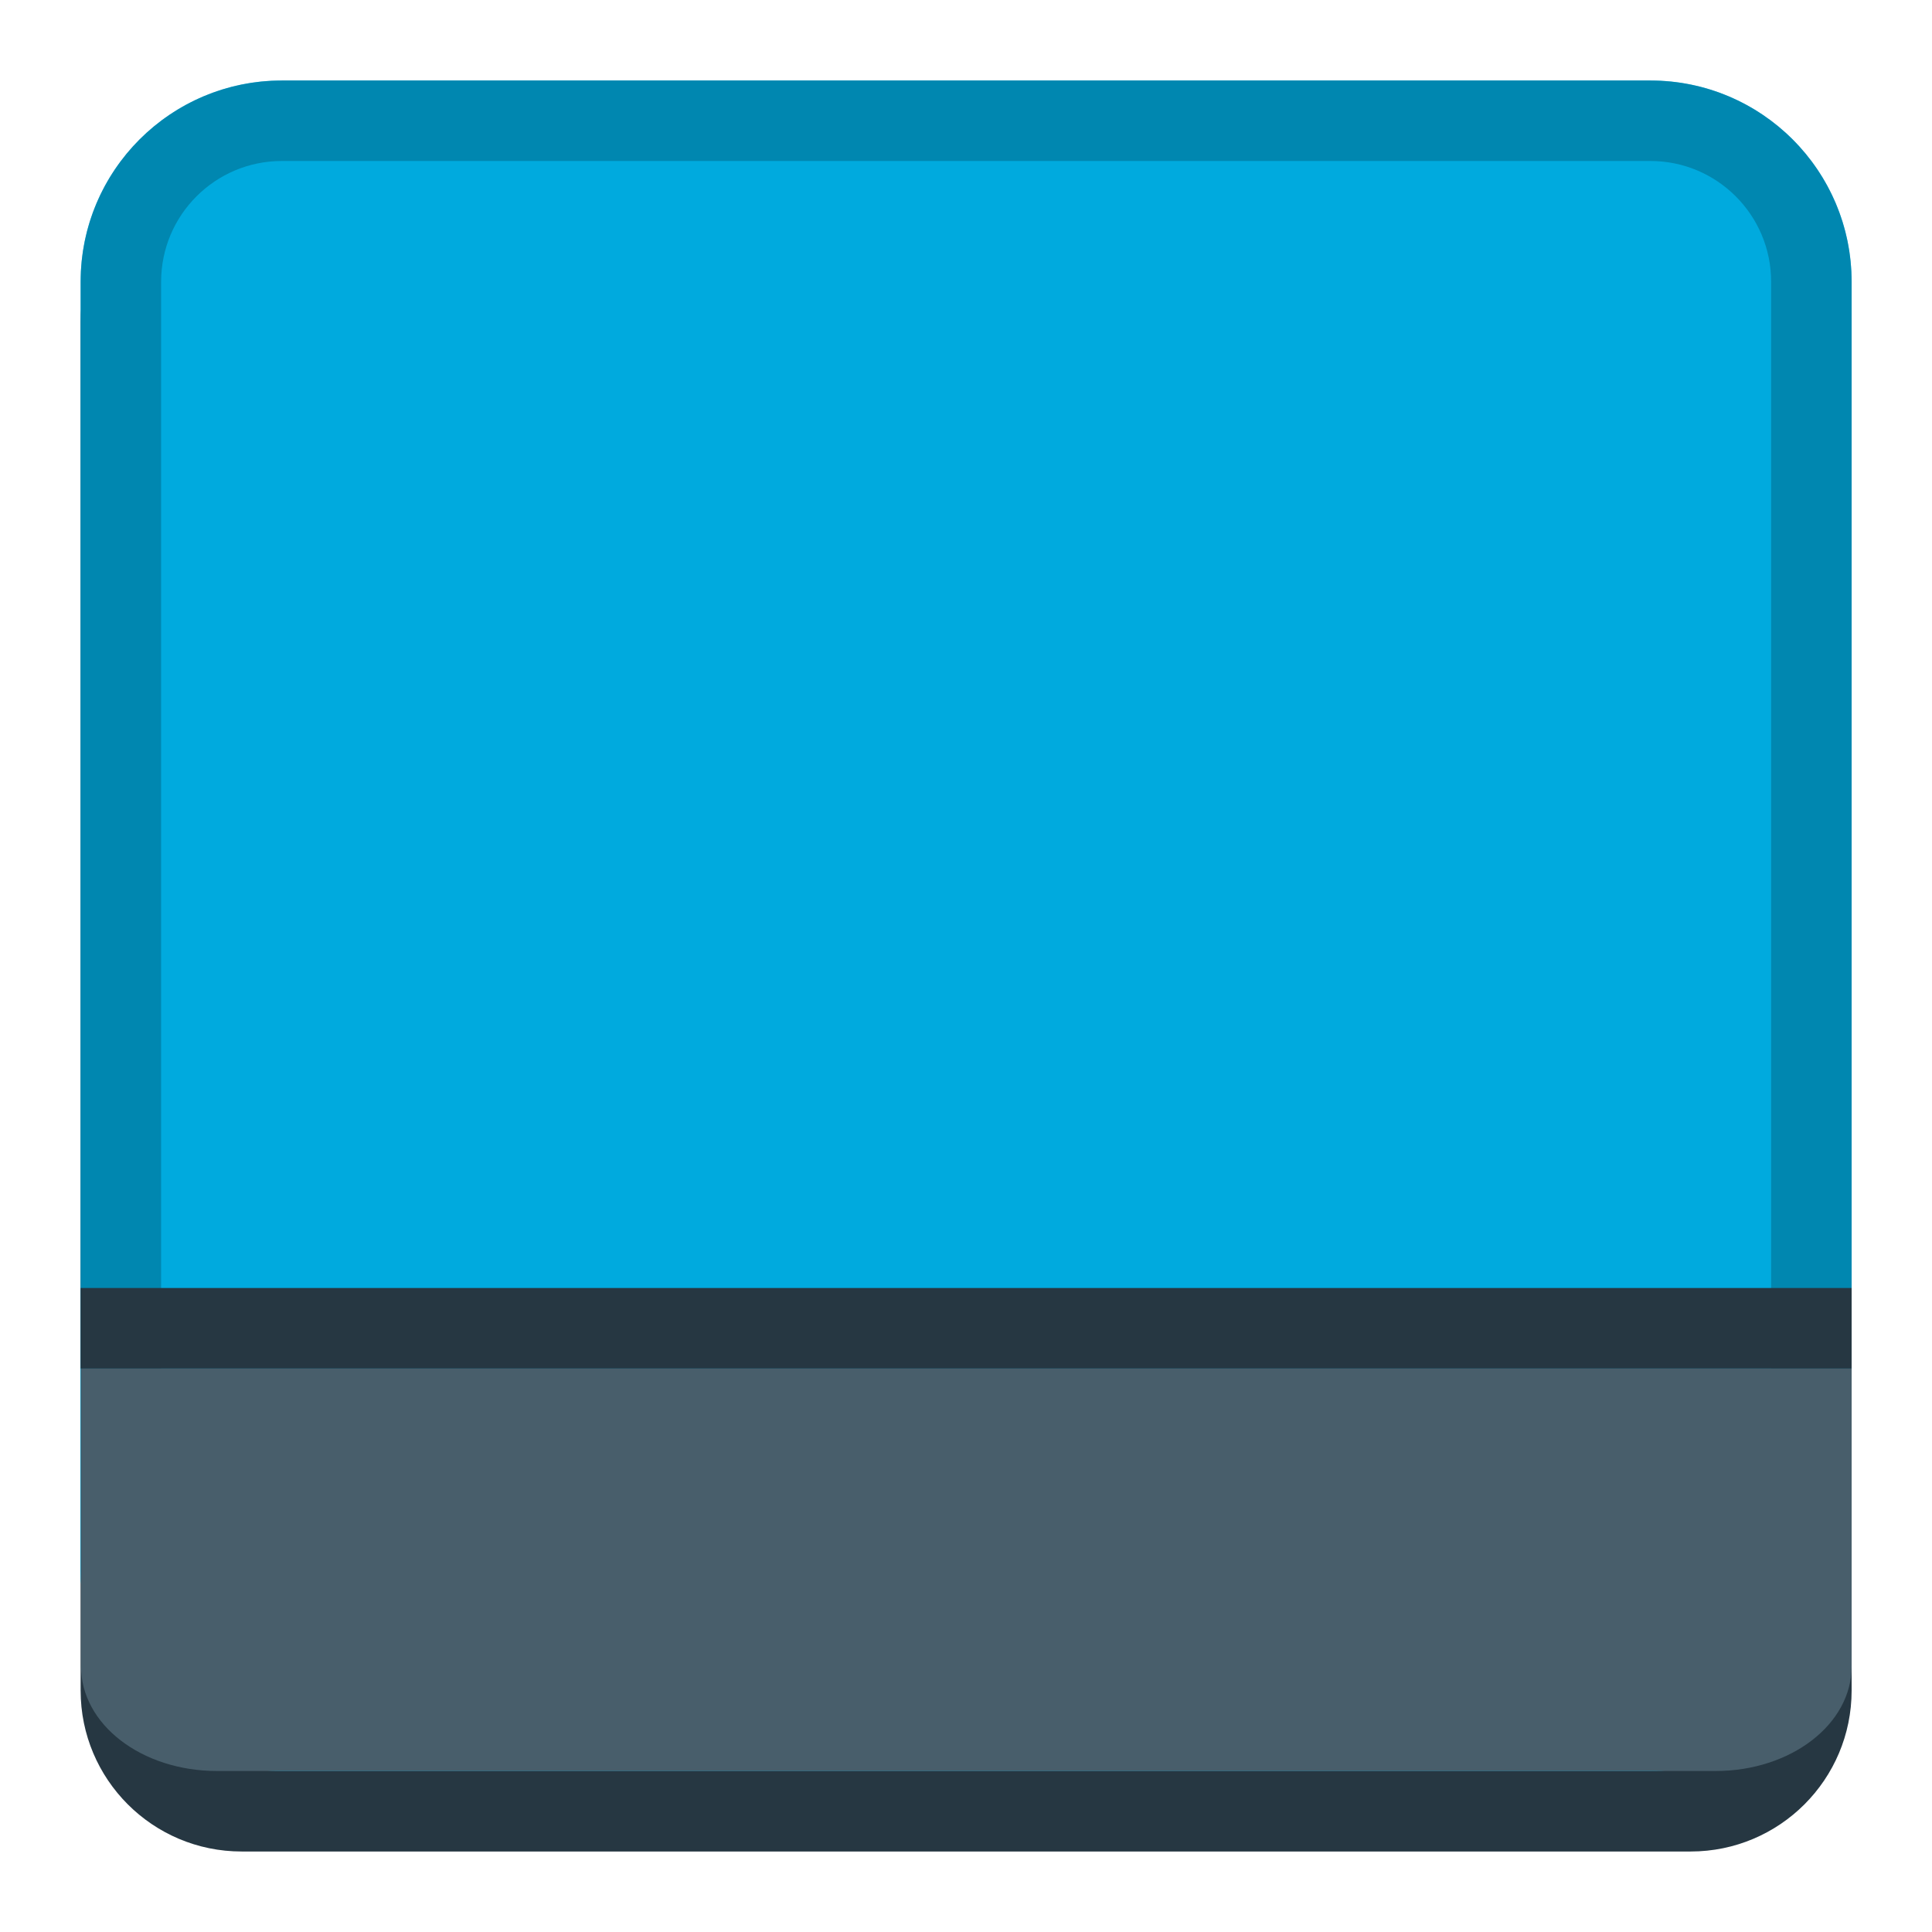
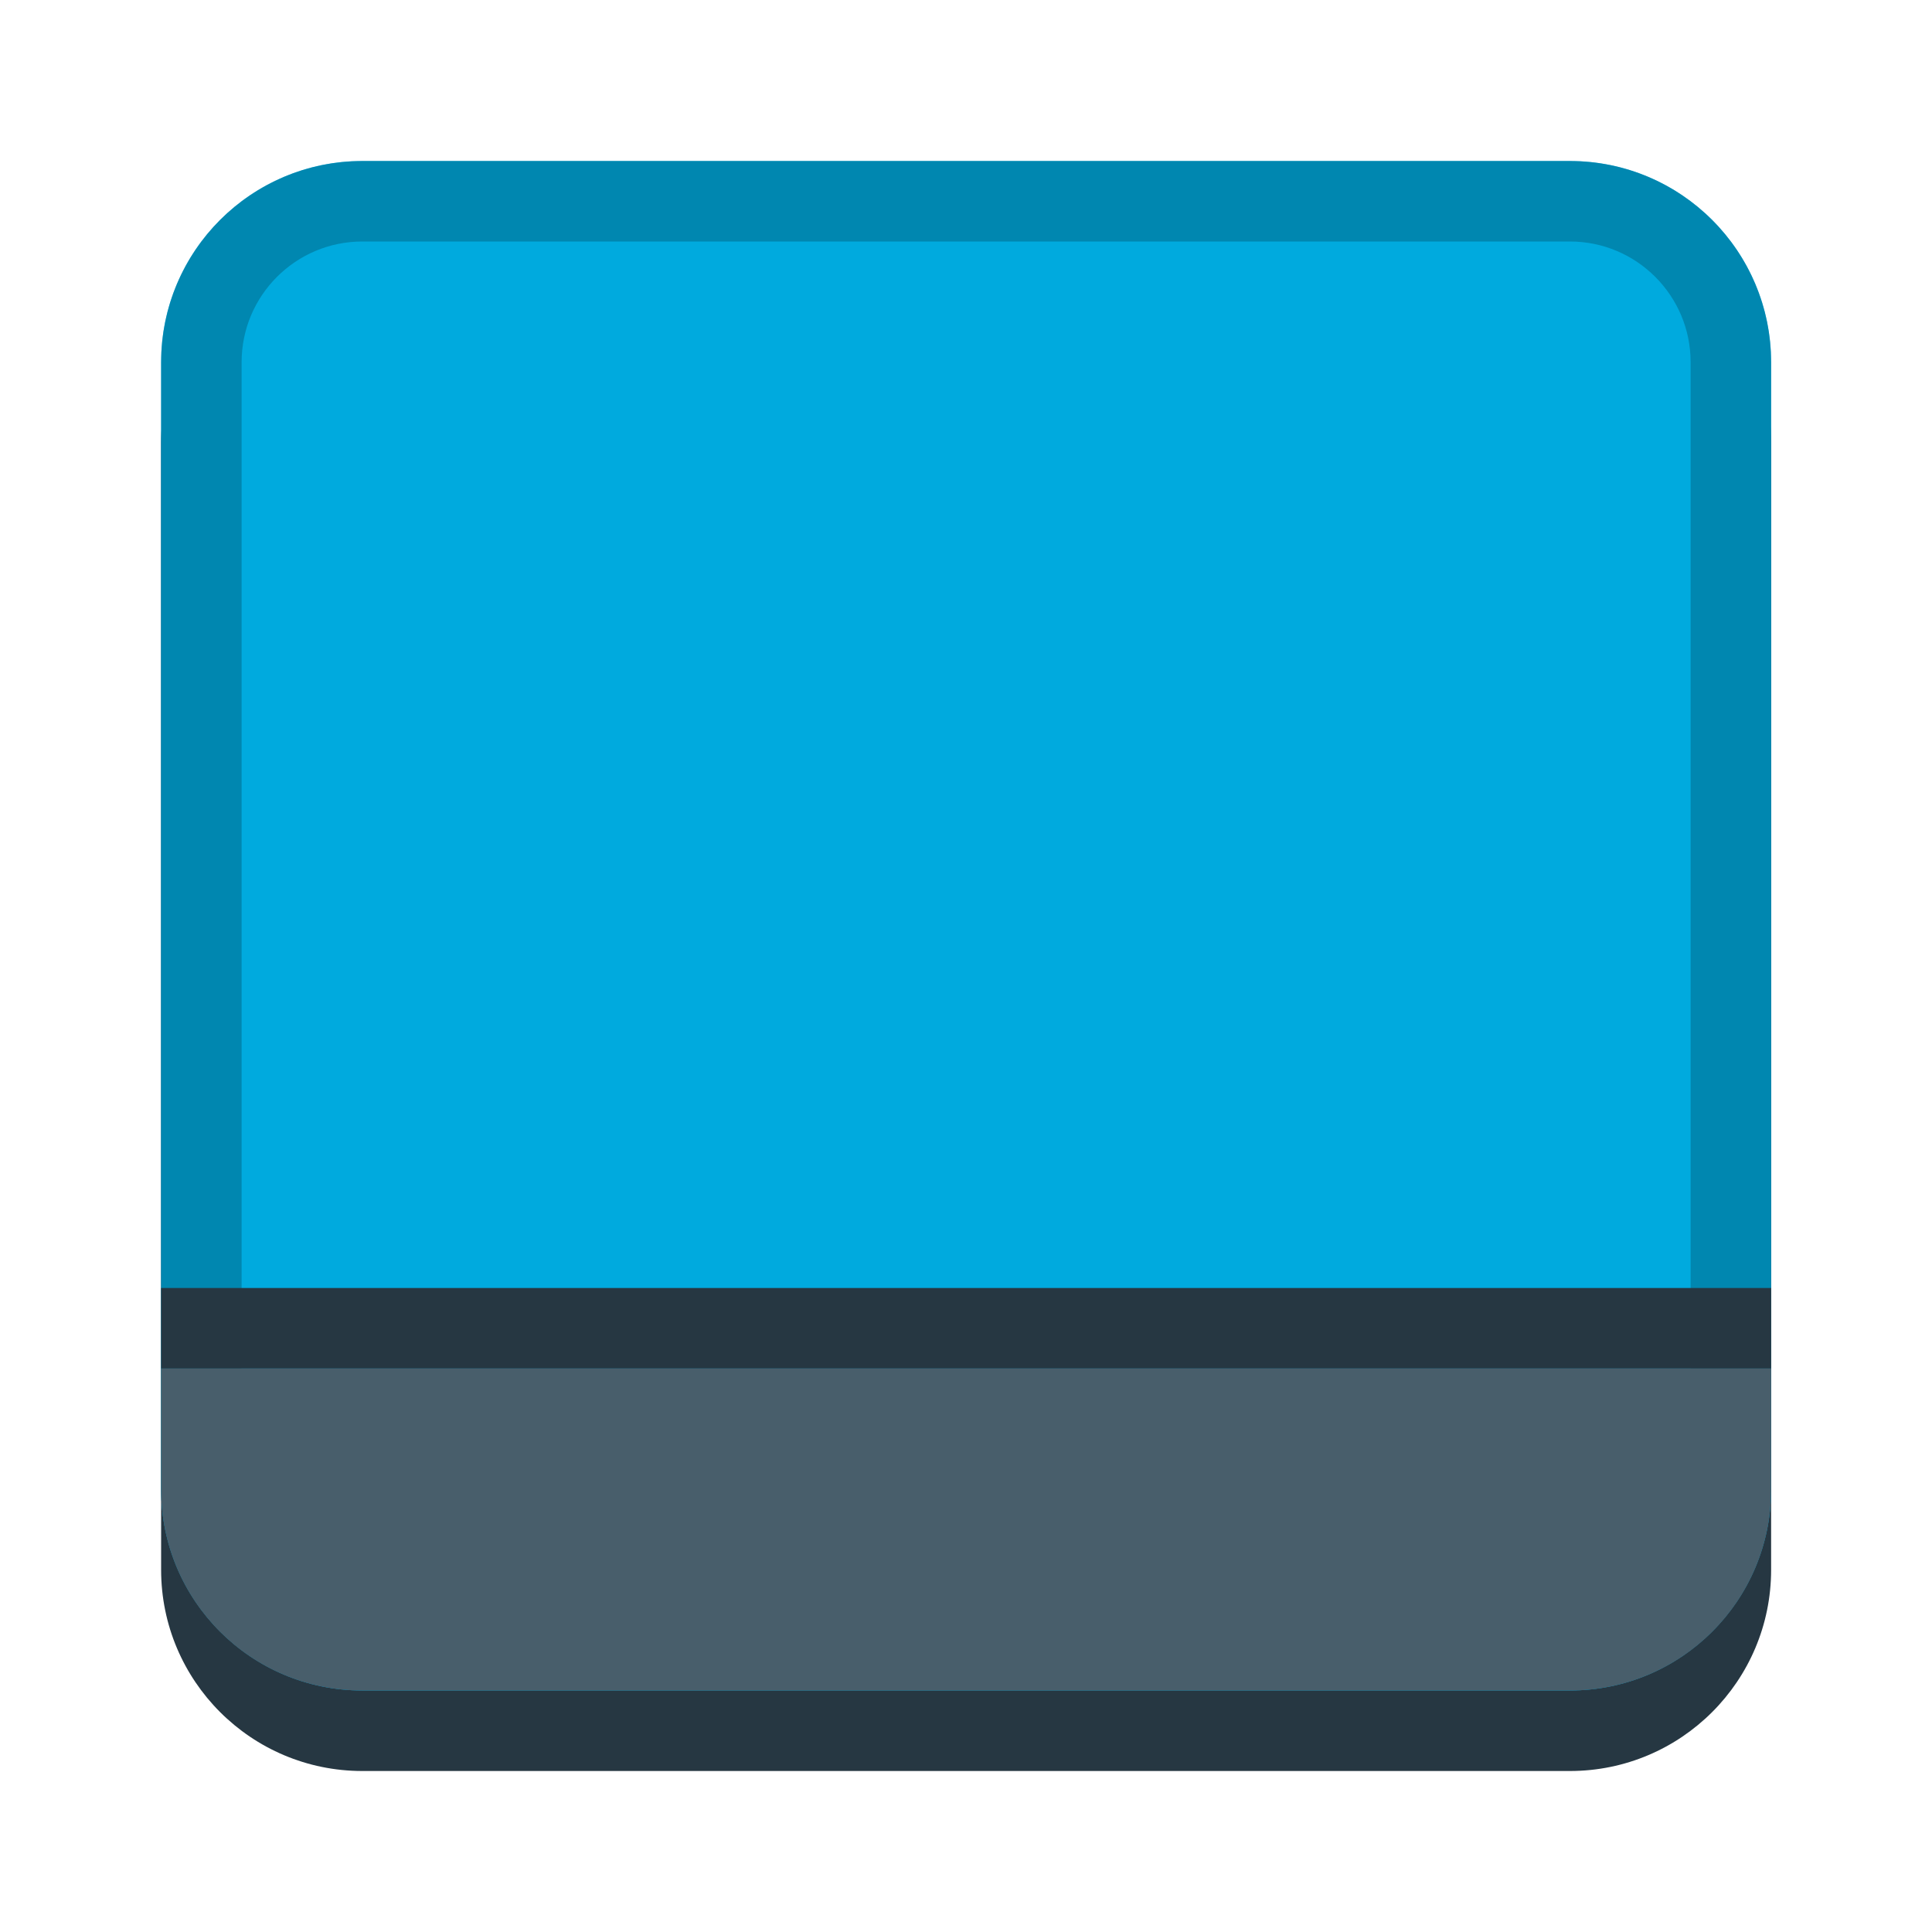
<svg xmlns="http://www.w3.org/2000/svg" viewBox="0 0 24 24" style="display:inline;enable-background:new" version="1.0" id="svg11300" height="24" width="24">
  <defs id="defs3" />
  <g style="display:inline;enable-background:new" id="g3547" transform="matrix(5.000003,0,0,5.000003,-2535.555,-1718.001)">
-     <rect ry="0.4" rx="0.4" y="344" x="507.311" height="4.2" width="4.4" id="rect838-5" style="display:inline;fill:#263742;fill-opacity:1;stroke:none;stroke-width:0.011;stroke-linecap:butt;stroke-linejoin:miter;stroke-miterlimit:4;stroke-dasharray:none;stroke-dashoffset:0;stroke-opacity:1;marker:none;marker-start:none;marker-mid:none;marker-end:none;paint-order:normal;enable-background:new" />
-     <rect style="display:inline;opacity:1;fill:#00aade;fill-opacity:1;stroke:none;stroke-width:0.011;stroke-linecap:butt;stroke-linejoin:miter;stroke-miterlimit:4;stroke-dasharray:none;stroke-dashoffset:0;stroke-opacity:1;marker:none;marker-start:none;marker-mid:none;marker-end:none;paint-order:normal;enable-background:new" id="rect879-367-19-3" width="4.4" height="4.2" x="507.311" y="343.8" rx="0.5" ry="0.5" />
-     <rect ry="0.4" rx="0.4" y="343.9" x="507.411" height="4" width="4.2" id="rect896" style="display:inline;opacity:0.528;fill:none;fill-opacity:1;stroke:#006888;stroke-width:0.2;stroke-linecap:butt;stroke-linejoin:miter;stroke-miterlimit:4;stroke-dasharray:none;stroke-dashoffset:0;stroke-opacity:1;marker:none;marker-start:none;marker-mid:none;marker-end:none;paint-order:normal;enable-background:new" />
-     <path style="display:inline;opacity:1;fill:#485e6b;fill-opacity:1;stroke:none;stroke-width:0.011;stroke-linecap:butt;stroke-linejoin:miter;stroke-miterlimit:4;stroke-dasharray:none;stroke-dashoffset:0;stroke-opacity:1;marker:none;marker-start:none;marker-mid:none;marker-end:none;paint-order:normal;enable-background:new" d="m 511.711,347 v 0.74 c 0,0.144 -0.151,0.26 -0.338,0.26 h -3.723 c -0.188,0 -0.338,-0.116 -0.338,-0.26 v -0.74 z" id="rect840" />
-     <path style="fill:#263742;fill-opacity:1;fill-rule:evenodd;stroke:none;stroke-width:0.155px;stroke-linecap:butt;stroke-linejoin:miter;stroke-opacity:1" d="m 507.311,346.8 h 4.4 v 0.2 h -4.4 z" id="path880" />
+     <rect ry="0.5" rx="0.5" y="344.2" x="507.511" height="3.8" width="4" id="rect838-5" style="display:inline;fill:#263742;fill-opacity:1;stroke:none;stroke-width:0.011;stroke-linecap:butt;stroke-linejoin:miter;stroke-miterlimit:4;stroke-dasharray:none;stroke-dashoffset:0;stroke-opacity:1;marker:none;marker-start:none;marker-mid:none;marker-end:none;paint-order:normal;enable-background:new" />
+     <rect style="display:inline;opacity:1;fill:#00aade;fill-opacity:1;stroke:none;stroke-width:0.011;stroke-linecap:butt;stroke-linejoin:miter;stroke-miterlimit:4;stroke-dasharray:none;stroke-dashoffset:0;stroke-opacity:1;marker:none;marker-start:none;marker-mid:none;marker-end:none;paint-order:normal;enable-background:new" id="rect879-367-19-3" width="4" height="3.8" x="507.511" y="344" rx="0.5" ry="0.5" />
+     <rect ry="0.4" rx="0.4" y="344.1" x="507.611" height="3.6" width="3.8" id="rect896" style="display:inline;opacity:0.528;fill:none;fill-opacity:1;stroke:#006888;stroke-width:0.2;stroke-linecap:butt;stroke-linejoin:miter;stroke-miterlimit:4;stroke-dasharray:none;stroke-dashoffset:0;stroke-opacity:1;marker:none;marker-start:none;marker-mid:none;marker-end:none;paint-order:normal;enable-background:new" />
+     <path style="fill:#263742;fill-opacity:1;fill-rule:evenodd;stroke:none;stroke-width:0.155px;stroke-linecap:butt;stroke-linejoin:miter;stroke-opacity:1" d="m 507.511,346.8 h 4 v 0.2 h -4 z" id="path880" />
+     <path id="rect431" style="display:inline;opacity:1;fill:#485e6b;fill-opacity:1;stroke:none;stroke-width:0.011;stroke-linecap:butt;stroke-linejoin:miter;stroke-miterlimit:4;stroke-dasharray:none;stroke-dashoffset:0;stroke-opacity:1;marker:none;marker-start:none;marker-mid:none;marker-end:none;paint-order:normal;enable-background:new" d="m 507.511,347 v 0.3 c 0,0.277 0.223,0.5 0.5,0.5 h 3 c 0.277,0 0.5,-0.223 0.5,-0.5 V 347 Z" />
  </g>
</svg>
